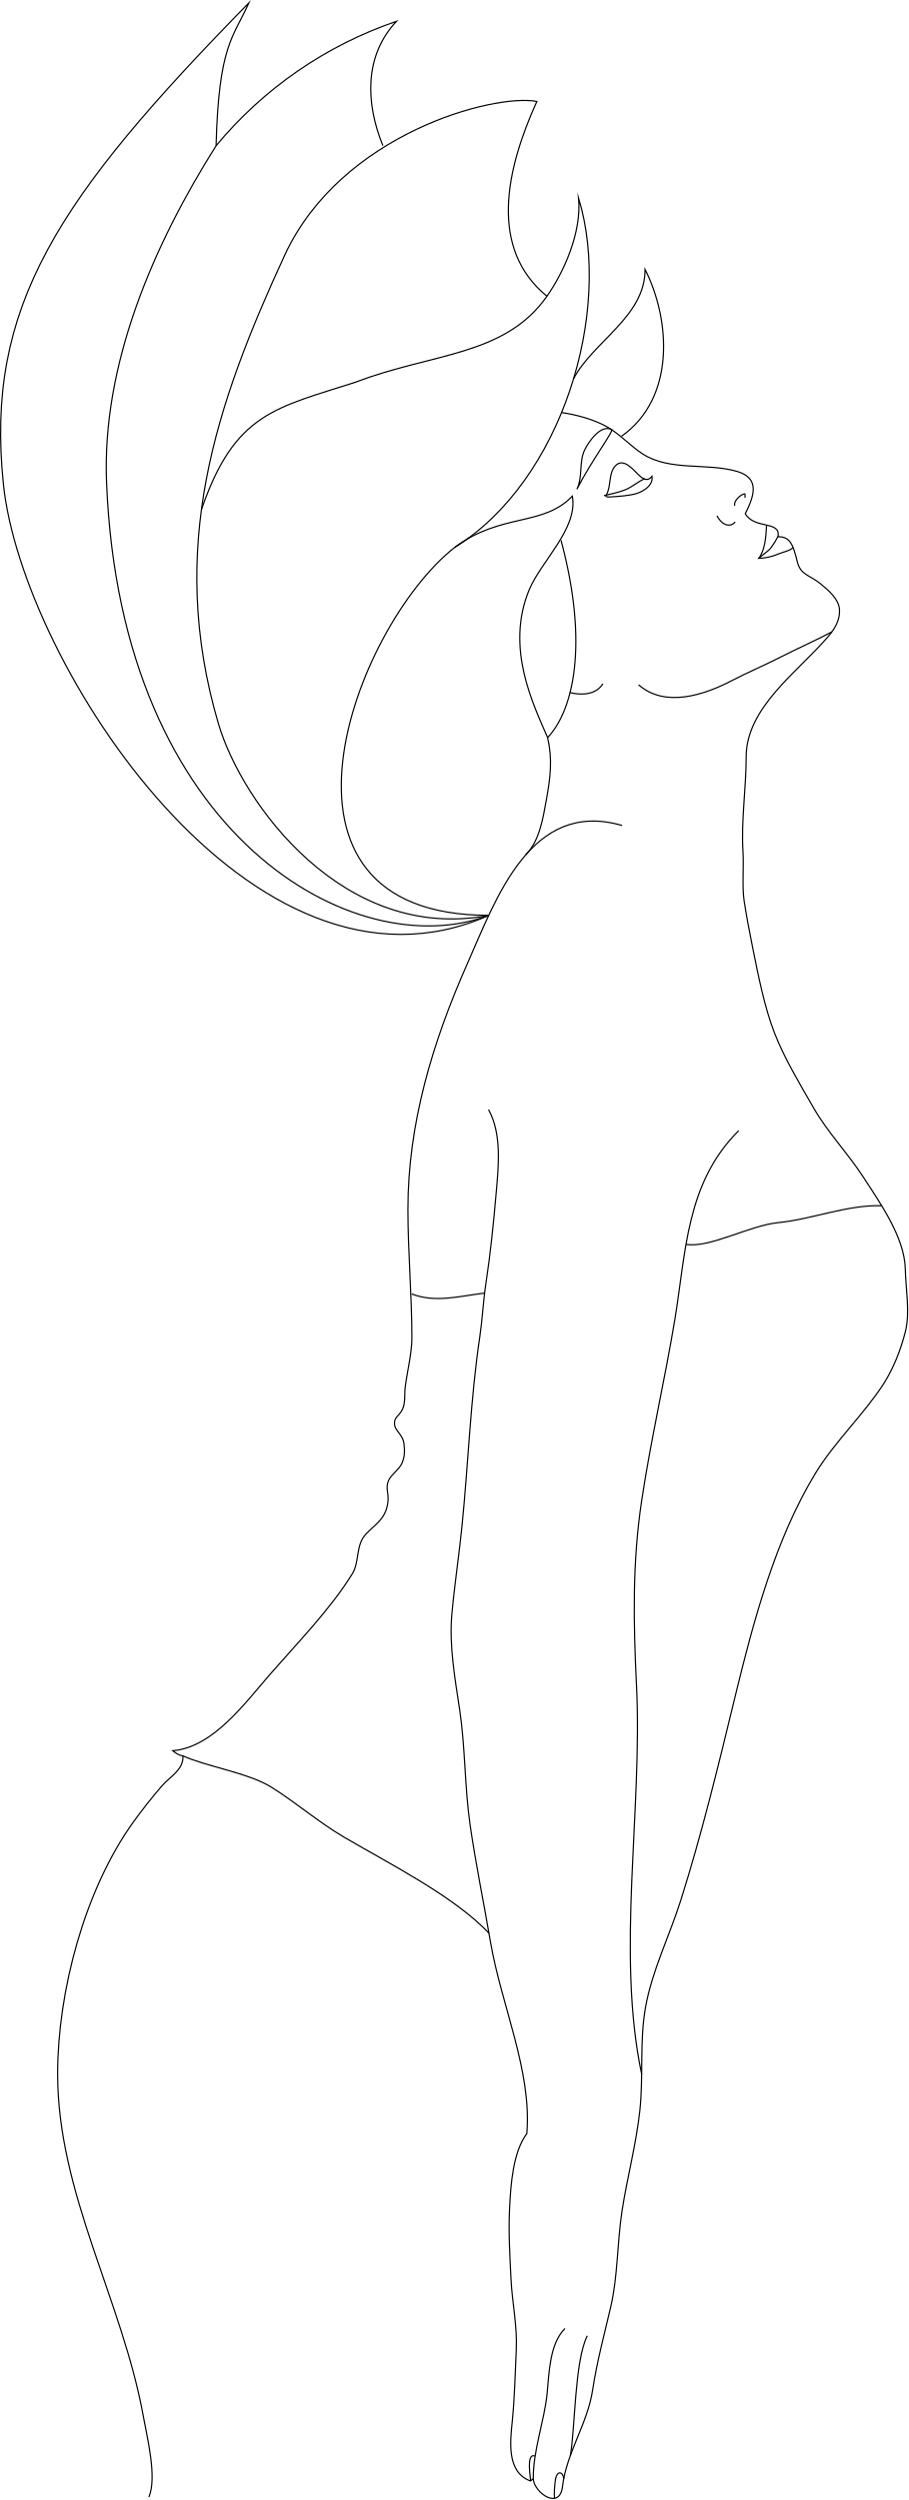
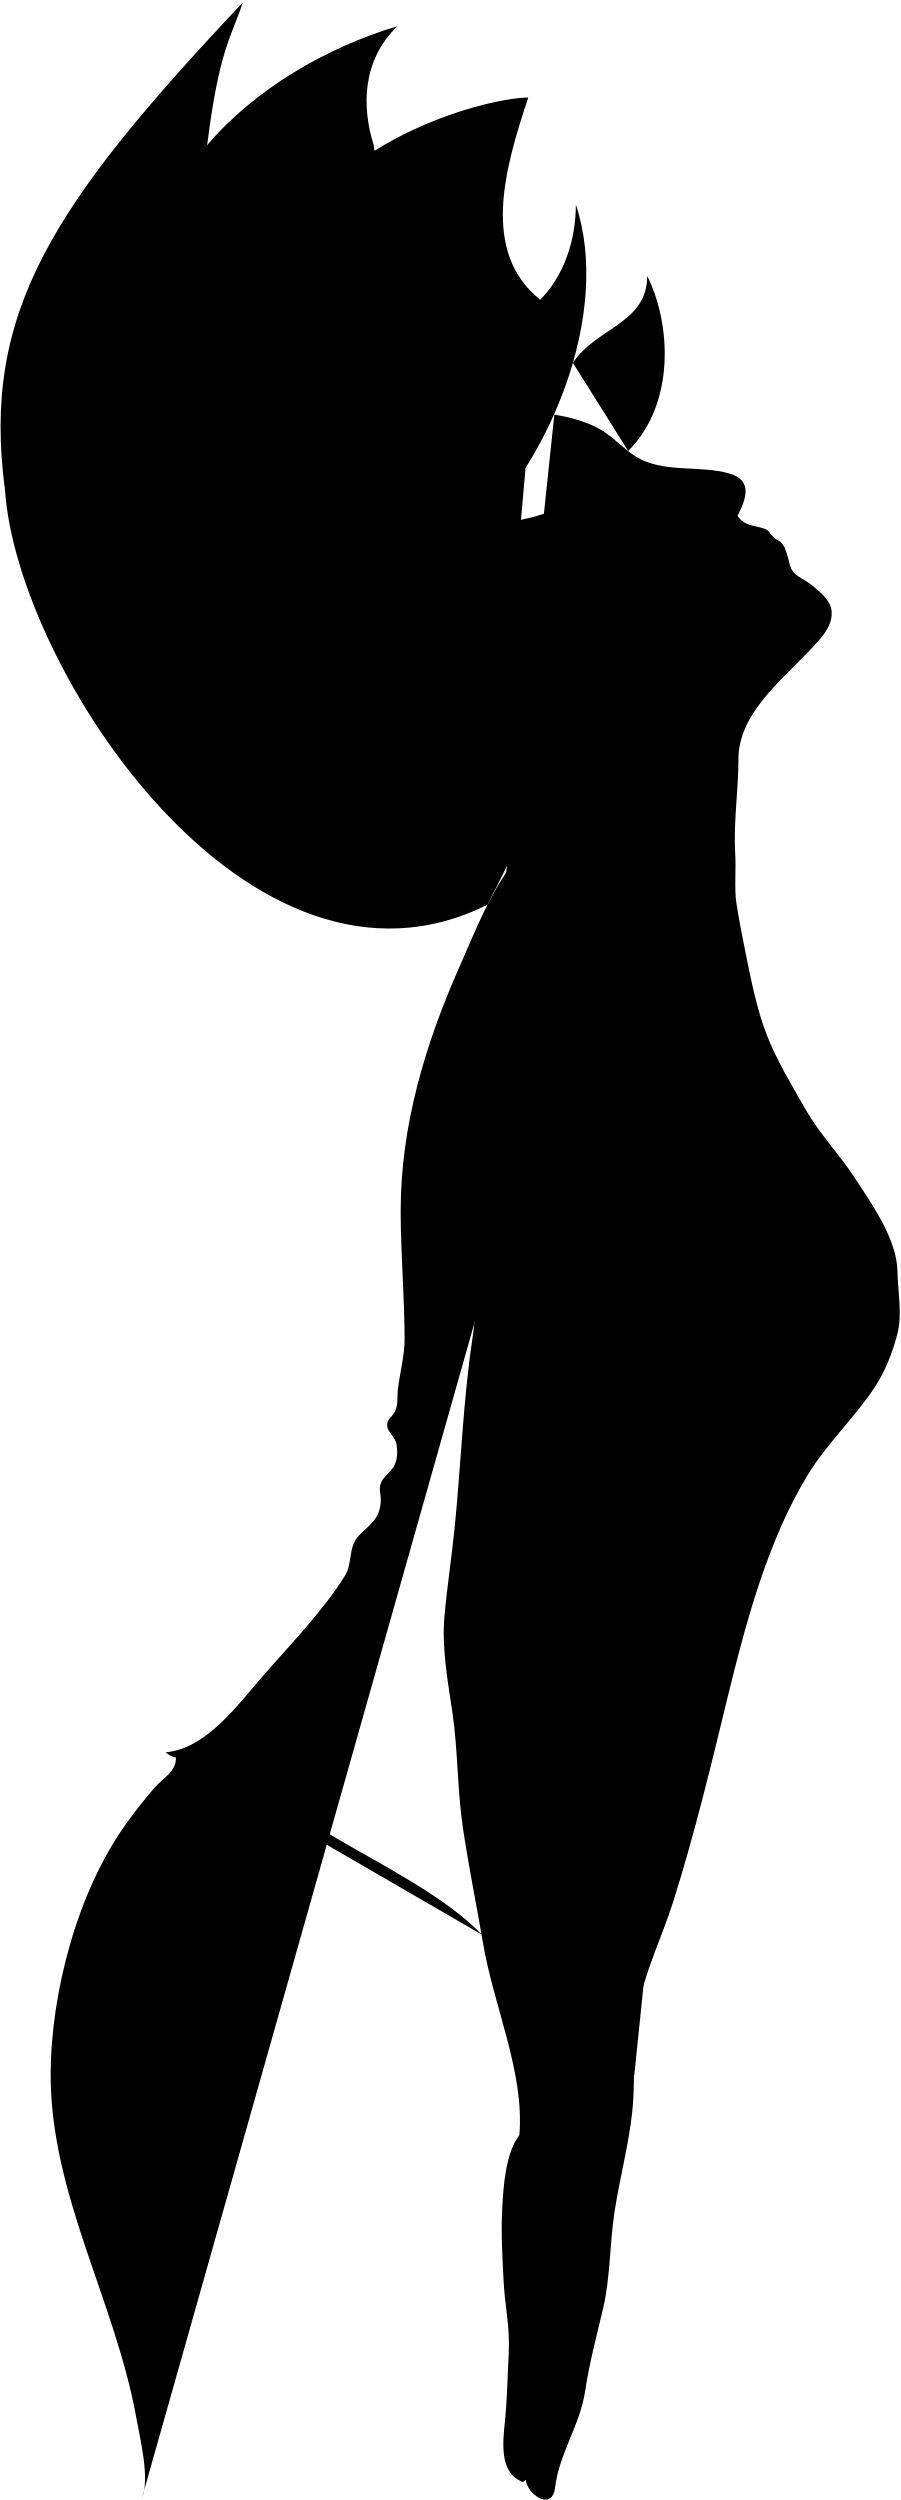
- <svg xmlns="http://www.w3.org/2000/svg" viewBox="0 0 762.97 2100.04">
-   <defs>
-     <style>.a{fill:none;stroke:#000;stroke-miterlimit:10;}</style>
-   </defs>
-   <path class="a" d="M574.54,685.8c12.32,1.84,27.14,5.76,38.31,12.16,10.57,6,19.53,16.08,29.64,22.6,22.93,14.78,54.21,7.27,79.47,14.74,19.63,5.81,13.9,21.26,6.74,35.5,7.86,13.49,29.9,5.4,27.5,19.33,10.25,0,12.56,6.35,16.32,21.47,2.66,10.72,10.77,10.93,19.48,18.16,6.53,5.43,15.32,12.74,15.84,21.58.53,9.14-4.15,16.53-10,23.27-25.21,29.26-68.43,59.1-68.39,100.72,0,26.41-4.35,53.5-2.66,79.68.75,11.62-.83,29.38.89,40.73,2,13.12,4.45,26,7.08,39,4.82,23.7,9.8,50.08,18.57,72.65,8.17,21,21.38,43,32.79,62.81,11.83,20.59,28.33,37.52,41.39,57.58,14.17,21.77,35.1,51.22,35.63,77.89.35,17.07,4.2,36.15,0,52.67-3.86,15.26-10.21,31.38-18.63,44.28-16.8,25.74-40.6,47.93-56.88,74.62-33.73,55.33-52.13,124.58-67.41,187.35-14,57.69-27.72,114.52-45.54,171-9.49,30.08-24.14,59.07-29.75,90.29-5.16,28.72-1.65,57.93-4.78,86.81-3.1,28.62-10.7,56.46-15.05,84.86-4,26.51-3.44,54.45-9.38,80-5.37,23.13-11.56,45.81-15.24,70-4.34,28.56-22,52.88-25.29,81.06-2.37,20.33-23.71,5.58-24.65-6.55-.69.49-1.49,1.4-2.28,1.94-20.19-7.4-17-33.14-15.26-50.35,2-19.73,2.34-39.86,3.33-59.41,1-20.62-3.41-39.54-4.42-60-1-20.17-2.22-39.88-1.14-60.52,1-18.9,2.78-46.11,14.44-61.63,4.35-52.65-21.39-107.57-30.52-161-5.54-32.39-12.24-65-17-97.47s-4.06-65.33-8.88-97.64c-3.88-26-8.91-53.55-6.59-80,2.18-24.74,6.07-49.8,8.56-74.7,5.3-52.81,7.15-107,15-159.33,2.17-14.49,2.76-29.35,5-43.88,3.92-25.77,6.41-50.44,8.64-76,2-22.47,5-49.91-6.39-70.54" transform="translate(-102.66 -339.11)" />
-   <path class="a" d="M625.22,1032.79c-76.84-22.29-105.83,61.61-130.17,116.59-29.09,65.74-49.72,134.09-49.72,206,0,36.28,3.33,72.16,3.33,108.27,0,12.65-4,28.22-5.6,41.08-.8,6.47.36,13-2.41,18.88s-7.52,6.23-6.45,13.36c.68,4.51,6.93,8.28,7.76,15,.7,5.72.94,10.84-1.59,16.64-2.4,5.5-9,9.57-11.18,14.37-3,6.59.15,10.31-.61,17.8-1.44,14.29-9.8,18.53-18.24,27.2-9.26,9.51-5.33,23.35-11.77,33.75-18.29,29.54-45.52,57.45-68.71,84-21.24,24.28-47.93,61.68-82.06,64.63,2.48,2,5,3.77,8.57,4.41.52,11.7-11.13,17.5-17.85,25.29-8.12,9.42-16.67,20.22-23.9,30.28-40.75,56.73-63.51,142-63.54,211.57-.05,100.44,54.46,190.54,72,287.86,3.13,17.46,11.72,51.4,4.65,67.74" transform="translate(-102.66 -339.11)" />
-   <path class="a" d="M746.55,780.89c-.41,8.43-1.12,20.48-6.57,27.47a45.62,45.62,0,0,0,16.3-3.64c3.8-1.59,10.39-2.87,12.56-5.54" transform="translate(-102.66 -339.11)" />
-   <path class="a" d="M728.46,757.43a14.91,14.91,0,0,0-.06-3.27c-3.55,0-10.08,6.54-8.44,9.93" transform="translate(-102.66 -339.11)" />
-   <path class="a" d="M611.69,755.59c4.64-7.35,1.87-18.2,7.67-24.77,6.84-7.76,15.22,3.1,20,7.58,3.8,3.53,7.32,5.57,11,1,1.35,8.68-9.76,14.31-16.9,15.4a112.29,112.29,0,0,1-12.94,1.57C616.61,756.48,610.89,757.54,611.69,755.59Z" transform="translate(-102.66 -339.11)" />
-   <path class="a" d="M843.37,1352.36c-28.71-1-58.56,11.39-86.92,14.18-24.37,2.4-58,21.7-77.53,18.24" transform="translate(-102.66 -339.11)" />
-   <path class="a" d="M509.79,1425.75c-21.35,2.59-41.37,8.43-61.33.72" transform="translate(-102.66 -339.11)" />
-   <path class="a" d="M256.37,1814.71c19.27,8.79,54.93,14.27,74.06,26.15,20.86,13,39.73,29.48,61.18,42.09,38.19,22.44,92.32,49.55,121.86,80.8" transform="translate(-102.66 -339.11)" />
-   <path class="a" d="M641.71,2082.41c-21.65-102.47.85-221.77-4.39-327.4-2.63-53.18-3.47-102.72,4.31-154.53s19.49-101.76,27.89-152.39c9.45-57,9.47-115,53.66-158.81" transform="translate(-102.66 -339.11)" />
-   <path class="a" d="M577.24,2295.87c-13,13.12-13.2,37-15,54.72-2.4,23.38-11.78,47.67-11.61,71.43" transform="translate(-102.66 -339.11)" />
-   <path class="a" d="M596,2302c-10.68,21.06-10.2,78.45-14.25,101" transform="translate(-102.66 -339.11)" />
-   <path class="a" d="M801.49,870.07c-11.29,6.11-30.72,14.84-42.59,20.95C745,898.16,730.73,904.09,717,911.26c-22.62,11.79-55.69,22.91-77.94,3.28" transform="translate(-102.66 -339.11)" />
-   <path class="a" d="M609.1,913.73c-8,12.88-26.86,7.58-27.87,7.29" transform="translate(-102.66 -339.11)" />
-   <path class="a" d="M720.27,777.72c-4.14,4.81-10.92,3.17-15.35-5.2" transform="translate(-102.66 -339.11)" />
-   <path class="a" d="M587.25,750.21c5.11-10.48,1.64-22.73,6.46-32.85,3.73-7.81,13.87-21.59,22.43-17.36C619.94,699.17,600.15,725.11,587.25,750.21Z" transform="translate(-102.66 -339.11)" />
-   <path class="a" d="M644.35,741.36c-5.76,2.43-10.43,6.86-16.37,9.32s-12.47,3.5-18,4.94" transform="translate(-102.66 -339.11)" />
-   <path class="a" d="M756.21,789.8a63.43,63.43,0,0,1-5.76,9.4c-2.57,3.48-7.5,6.17-10.47,9.16" transform="translate(-102.66 -339.11)" />
-   <path class="a" d="M624.76,705.71c45.25-32,41.39-97.25,19.78-140.22.08,39.72-43.65,60.44-60.08,91.92" transform="translate(-102.66 -339.11)" />
-   <path class="a" d="M573.94,793.17c23.72,88.31,9.95,143.48-11.29,165.77" transform="translate(-102.66 -339.11)" />
-   <path class="a" d="M552,2403c-7.67-2.68-3.49,18.46-3.65,21" transform="translate(-102.66 -339.11)" />
-   <path class="a" d="M576.28,2422c-1-6.45-5.64-6.36-6.88,0-.53,2.7-1.82,14.8-.66,16.62" transform="translate(-102.66 -339.11)" />
-   <path class="a" d="M513.17,1108.37c-111.5,42.29-309-64.93-321-363.86-4-98.93,39.2-199.31,92.07-283A339.39,339.39,0,0,1,435.71,357c-26.86,28.64-26.25,68.12-11.42,104.48" transform="translate(-102.66 -339.11)" />
-   <path class="a" d="M513.17,1108.37c-121.58,23.11-207.12-93.53-227.06-161.23-43.59-148.06-1.92-268.6,55.9-394C389.35,451.42,517.4,417.54,553.63,424.34c-26.09,57.57-40.46,123.56,8.47,163.72" transform="translate(-102.66 -339.11)" />
-   <path class="a" d="M271.87,767.43c28-81.63,62.42-85.46,129.8-107.27,64-24.56,125-21.58,160.43-72.1,14.14-20.17,29.27-53.46,26.6-82.56,28.95,95.74-13.93,237.7-104,293.58" transform="translate(-102.66 -339.11)" />
-   <path class="a" d="M544.28,1057.45c11.6-11.67,14.48-30.49,17.38-46.42,3.4-18.7,5.22-34,1-52.09-12.16-28.18-35.53-75.21-15.63-123.8,10-24.46,41.39-51.83,36.4-79.1-24.61,25.79-59.6,13.86-98.76,43-85.47,67.55-175.07,309.29,28.51,309.29" transform="translate(-102.66 -339.11)" />
-   <path class="a" d="M284.19,461.49c2.23-84.66,14.39-90.67,27.58-120-160.69,164-222,255.11-206.2,405s208.87,450.19,407.6,361.9" transform="translate(-102.66 -339.11)" />
+ <svg xmlns="http://www.w3.org/2000/svg" version="1.1" id="svg1165" x="0px" y="0px" viewBox="0 0 757.1 2102.1" style="enable-background:new 0 0 757.1 2102.1;" xml:space="preserve">
+   <path id="path1111" class="st0" d="M466.1,348.7c12.3,1.8,27.1,5.8,38.3,12.2c10.6,6,19.5,16.1,29.6,22.6  c22.9,14.8,54.2,7.3,79.5,14.7c19.6,5.8,13.9,21.3,6.7,35.5c7.9,13.5,29.9,5.4,27.5,19.3c10.3,0,12.6,6.4,16.3,21.5  c2.7,10.7,10.8,10.9,19.5,18.2c6.5,5.4,15.3,12.7,15.8,21.6c0.5,9.1-4.2,16.5-10,23.3c-25.2,29.3-68.4,59.1-68.4,100.7  c0,26.4-4.3,53.5-2.7,79.7c0.8,11.6-0.8,29.4,0.9,40.7c2,13.1,4.5,26,7.1,39c4.8,23.7,9.8,50.1,18.6,72.7c8.2,21,21.4,43,32.8,62.8  c11.8,20.6,28.3,37.5,41.4,57.6c14.2,21.8,35.1,51.2,35.6,77.9c0.3,17.1,4.2,36.2,0,52.7c-3.9,15.3-10.2,31.4-18.6,44.3  c-16.8,25.7-40.6,47.9-56.9,74.6c-33.7,55.3-52.1,124.6-67.4,187.3c-14,57.7-27.7,114.5-45.5,171c-9.5,30.1-24.1,59.1-29.8,90.3  c-5.2,28.7-1.7,57.9-4.8,86.8c-3.1,28.6-10.7,56.5-15,84.9c-4,26.5-3.4,54.4-9.4,80c-5.4,23.1-11.6,45.8-15.2,70  c-4.3,28.6-22,52.9-25.3,81.1c-2.4,20.3-23.7,5.6-24.6-6.6c-0.7,0.5-1.5,1.4-2.3,1.9c-20.2-7.4-17-33.1-15.3-50.3  c2-19.7,2.3-39.9,3.3-59.4c1-20.6-3.4-39.5-4.4-60c-1-20.2-2.2-39.9-1.1-60.5c1-18.9,2.8-46.1,14.4-61.6  c4.4-52.7-21.4-107.6-30.5-161c-5.5-32.4-12.2-65-17-97.5s-4.1-65.3-8.9-97.6c-3.9-26-8.9-53.6-6.6-80c2.2-24.7,6.1-49.8,8.6-74.7  c5.3-52.8,7.1-107,15-159.3c2.2-14.5,2.8-29.3,5-43.9c3.9-25.8,6.4-50.4,8.6-76c2-22.5,5-49.9-6.4-70.5" />
+   <path id="path1113" class="st0" d="M516.8,695.7c-76.8-22.3-105.8,61.6-130.2,116.6c-29.1,65.7-49.7,134.1-49.7,206  c0,36.3,3.3,72.2,3.3,108.3c0,12.7-4,28.2-5.6,41.1c-0.8,6.5,0.4,13-2.4,18.9s-7.5,6.2-6.5,13.4c0.7,4.5,6.9,8.3,7.8,15  c0.7,5.7,0.9,10.8-1.6,16.6c-2.4,5.5-9,9.6-11.2,14.4c-3,6.6,0.1,10.3-0.6,17.8c-1.4,14.3-9.8,18.5-18.2,27.2  c-9.3,9.5-5.3,23.3-11.8,33.8c-18.3,29.5-45.5,57.4-68.7,84c-21.2,24.3-47.9,61.7-82.1,64.6c2.5,2,5,3.8,8.6,4.4  c0.5,11.7-11.1,17.5-17.9,25.3c-8.1,9.4-16.7,20.2-23.9,30.3c-40.8,56.7-63.5,142-63.5,211.6c0,100.4,54.5,190.5,72,287.9  c3.1,17.5,11.7,51.4,4.7,67.7" />
+   <path id="path1115" class="st0" d="M-108.5-337.1" />
+   <path id="path1117" class="st0" d="M-108.5-337.1" />
+   <path id="path1119" class="st0" d="M-108.5-337.1" />
+   <path id="path1121" class="st0" d="M734.9,1015.3c-28.7-1-58.6,11.4-86.9,14.2c-24.4,2.4-58,21.7-77.5,18.2" />
+   <path id="path1123" class="st0" d="M401.3,1088.7c-21.4,2.6-41.4,8.4-61.3,0.7" />
+   <path id="path1125" class="st0" d="M147.9,1477.6c19.3,8.8,54.9,14.3,74.1,26.2c20.9,13,39.7,29.5,61.2,42.1  c38.2,22.4,92.3,49.6,121.9,80.8" />
+   <path id="path1127" class="st0" d="M533.3,1745.3c-21.7-102.5,0.8-221.8-4.4-327.4c-2.6-53.2-3.5-102.7,4.3-154.5  s19.5-101.8,27.9-152.4c9.5-57,9.5-115,53.7-158.8" />
+   <path id="path1129" class="st0" d="M468.8,1958.8c-13,13.1-13.2,37-15,54.7c-2.4,23.4-11.8,47.7-11.6,71.4" />
+   <path id="path1131" class="st0" d="M487.5,1964.9c-10.7,21.1-10.2,78.4-14.3,101" />
+   <path id="path1133" class="st0" d="M693,533c-11.3,6.1-30.7,14.8-42.6,21c-13.9,7.1-28.2,13.1-41.9,20.2  c-22.6,11.8-55.7,22.9-77.9,3.3" />
+   <path id="path1135" class="st0" d="M504,576.6c-8,12.9-26.9,7.6-27.9,7.3" />
+   <path id="path1137" class="st0" d="M611.8,440.6c-4.1,4.8-10.9,3.2-15.3-5.2" />
+   <path id="path1139" class="st0" d="M478.8,413.1c5.1-10.5,1.6-22.7,6.5-32.9c3.7-7.8,13.9-21.6,22.4-17.4  C511.5,362.1,491.7,388,478.8,413.1L478.8,413.1z" />
+   <path id="path1141" class="st0" d="M535.9,404.3c-5.8,2.4-10.4,6.9-16.4,9.3s-12.5,3.5-18,4.9" />
+   <path id="path1143" class="st0" d="M-108.5-337.1" />
+   <path id="path1145" class="st0" d="M443.5,2065.9c-7.7-2.7-3.5,18.5-3.6,21" />
+   <path id="path1147" class="st0" d="M467.8,2084.9c-1-6.4-5.6-6.4-6.9,0c-0.5,2.7-1.8,14.8-0.7,16.6" />
+   <g class="glow">
+     <path id="path1149_1_" class="st0" d="M528.2,379.2c40-40,36-107.2,16-147.2c0,40-42.5,43.1-62.5,73.1" />
+     <path id="path1153_1_" class="st0" d="M409.9,760.7C466,651.3,458.1,647.3,474.2,592c10-30,10-150,0-170c-20,20-60,10-90,40   C294.2,532,209.9,760.7,409.9,760.7" />
+     <path id="path1155_1_" class="st0" d="M164.2,432c30-80,60-90,130-110s130-20,160-70c20-20,30-50,30-80c30,90-20,220-100,290" />
+     <path id="path1157_1_" class="st0" d="M409.9,760.7C277.6,786.8,204.2,662,184.2,612c-50-150-10-270,50-400c50-100,180-130,210-130   c-20,60-40,130,10,170" />
+     <path id="path1159_1_" class="st2" d="M409.9,760.7C242.2,805.7,94.2,652,84.2,402c0-100,40-190,90-280c40-47,100-82,160-100   c-30,29-30,68-20,100" />
+     <path id="path1161_1_" class="st0" d="M174.2,122c10-80,20-90,30-120c-160,170-220,260-200,410c10,150,205.7,448.7,405.7,348.7" />
+   </g>
+   <path class="st0" d="M660.3,460.9c-8.9,1-17.2,2.3-25.1,6.6c4.3-6,7.2-15.5,7.8-22.9" />
+   <path class="st0" d="M647.8,453c-1.5,1.9-11.1,12.5-12.6,14.5" />
</svg>
